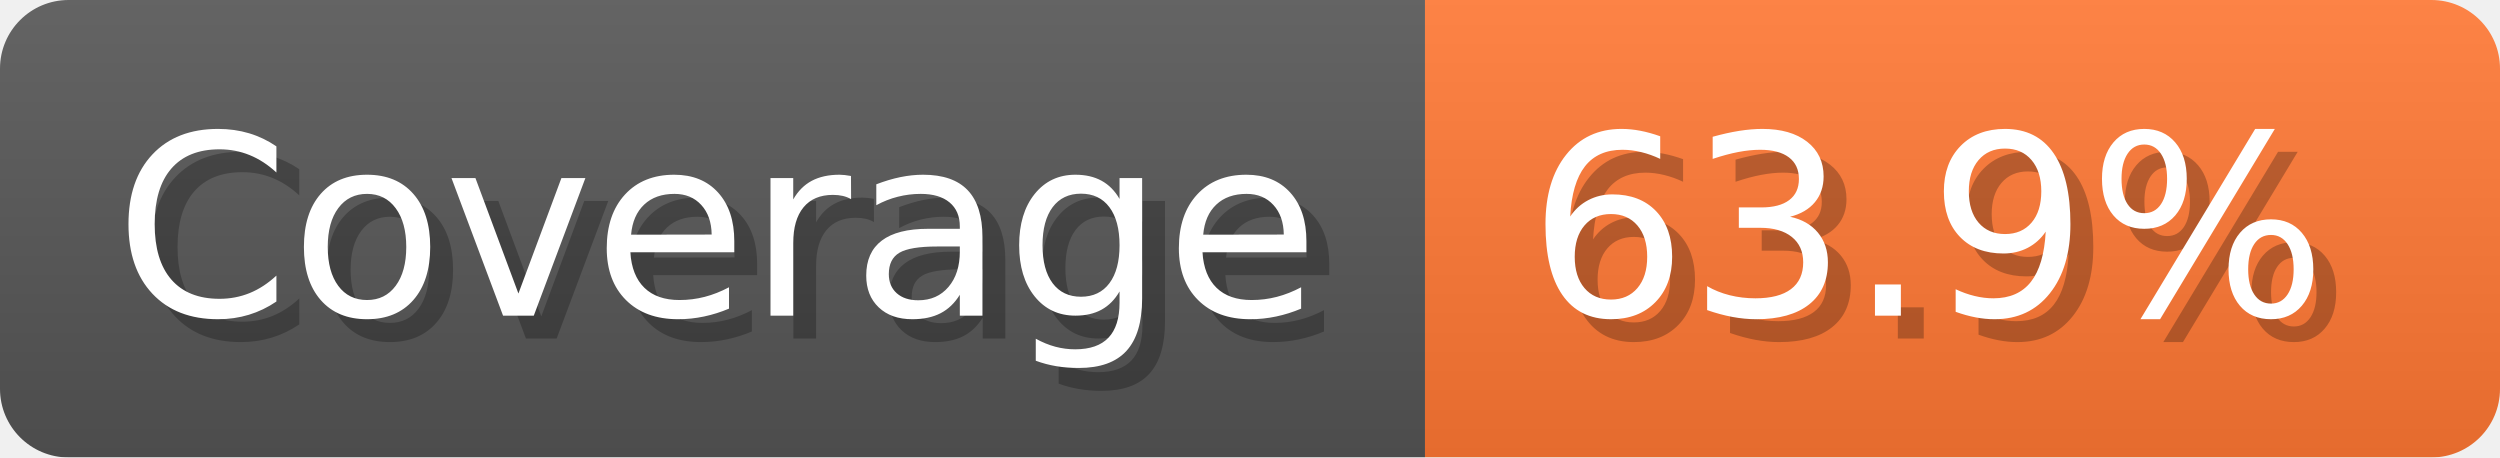
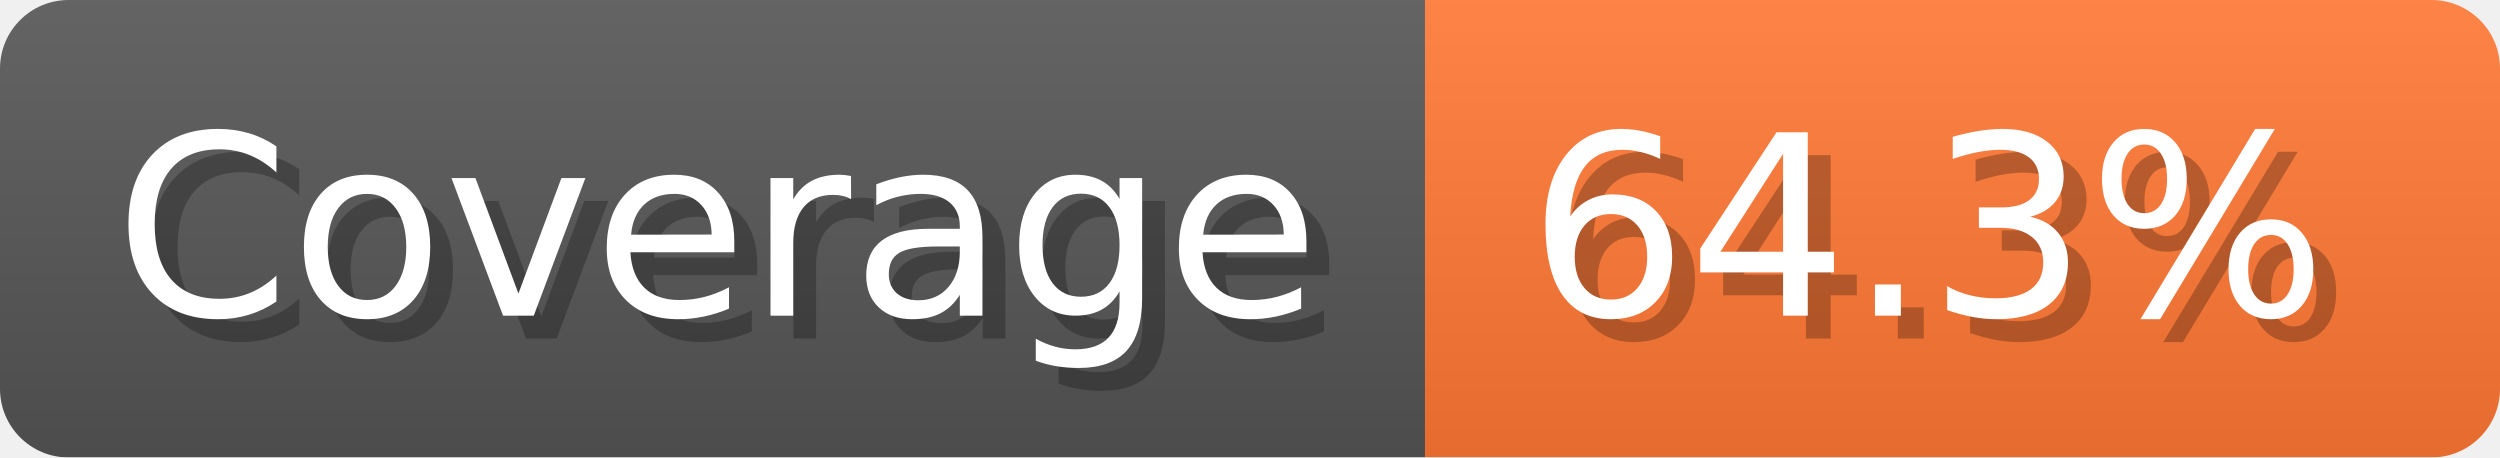
- <svg xmlns="http://www.w3.org/2000/svg" width="109.3" height="20" viewBox="0 0 1093 200" role="img" aria-label="Coverage: 63.9%">
+ <svg xmlns="http://www.w3.org/2000/svg" width="109.3" height="20" viewBox="0 0 1093 200" role="img" aria-label="Coverage: 64.3%">
  <linearGradient id="a" x2="0" y2="100%">
    <stop offset="0" stop-opacity=".1" stop-color="#EEE" />
    <stop offset="1" stop-opacity=".1" />
  </linearGradient>
  <mask id="m">
    <rect width="1093" height="200" rx="30" fill="#FFF" />
  </mask>
  <g mask="url(#m)">
    <rect width="623" height="200" fill="#555" />
    <rect width="470" height="200" fill="#F73" x="623" />
    <rect width="1093" height="200" fill="url(#a)" />
  </g>
  <g aria-hidden="true" fill="#fff" text-anchor="start" font-family="Verdana,DejaVu Sans,sans-serif" font-size="110">
    <text x="60" y="148" textLength="523" fill="#000" opacity="0.25">Coverage</text>
    <text x="50" y="138" textLength="523">Coverage</text>
-     <text x="678" y="148" textLength="370" fill="#000" opacity="0.25">63.9%</text>
-     <text x="668" y="138" textLength="370">63.9%</text>
+     <text x="678" y="148" textLength="370" fill="#000" opacity="0.25">64.3%</text>
+     <text x="668" y="138" textLength="370">64.3%</text>
  </g>
</svg>
